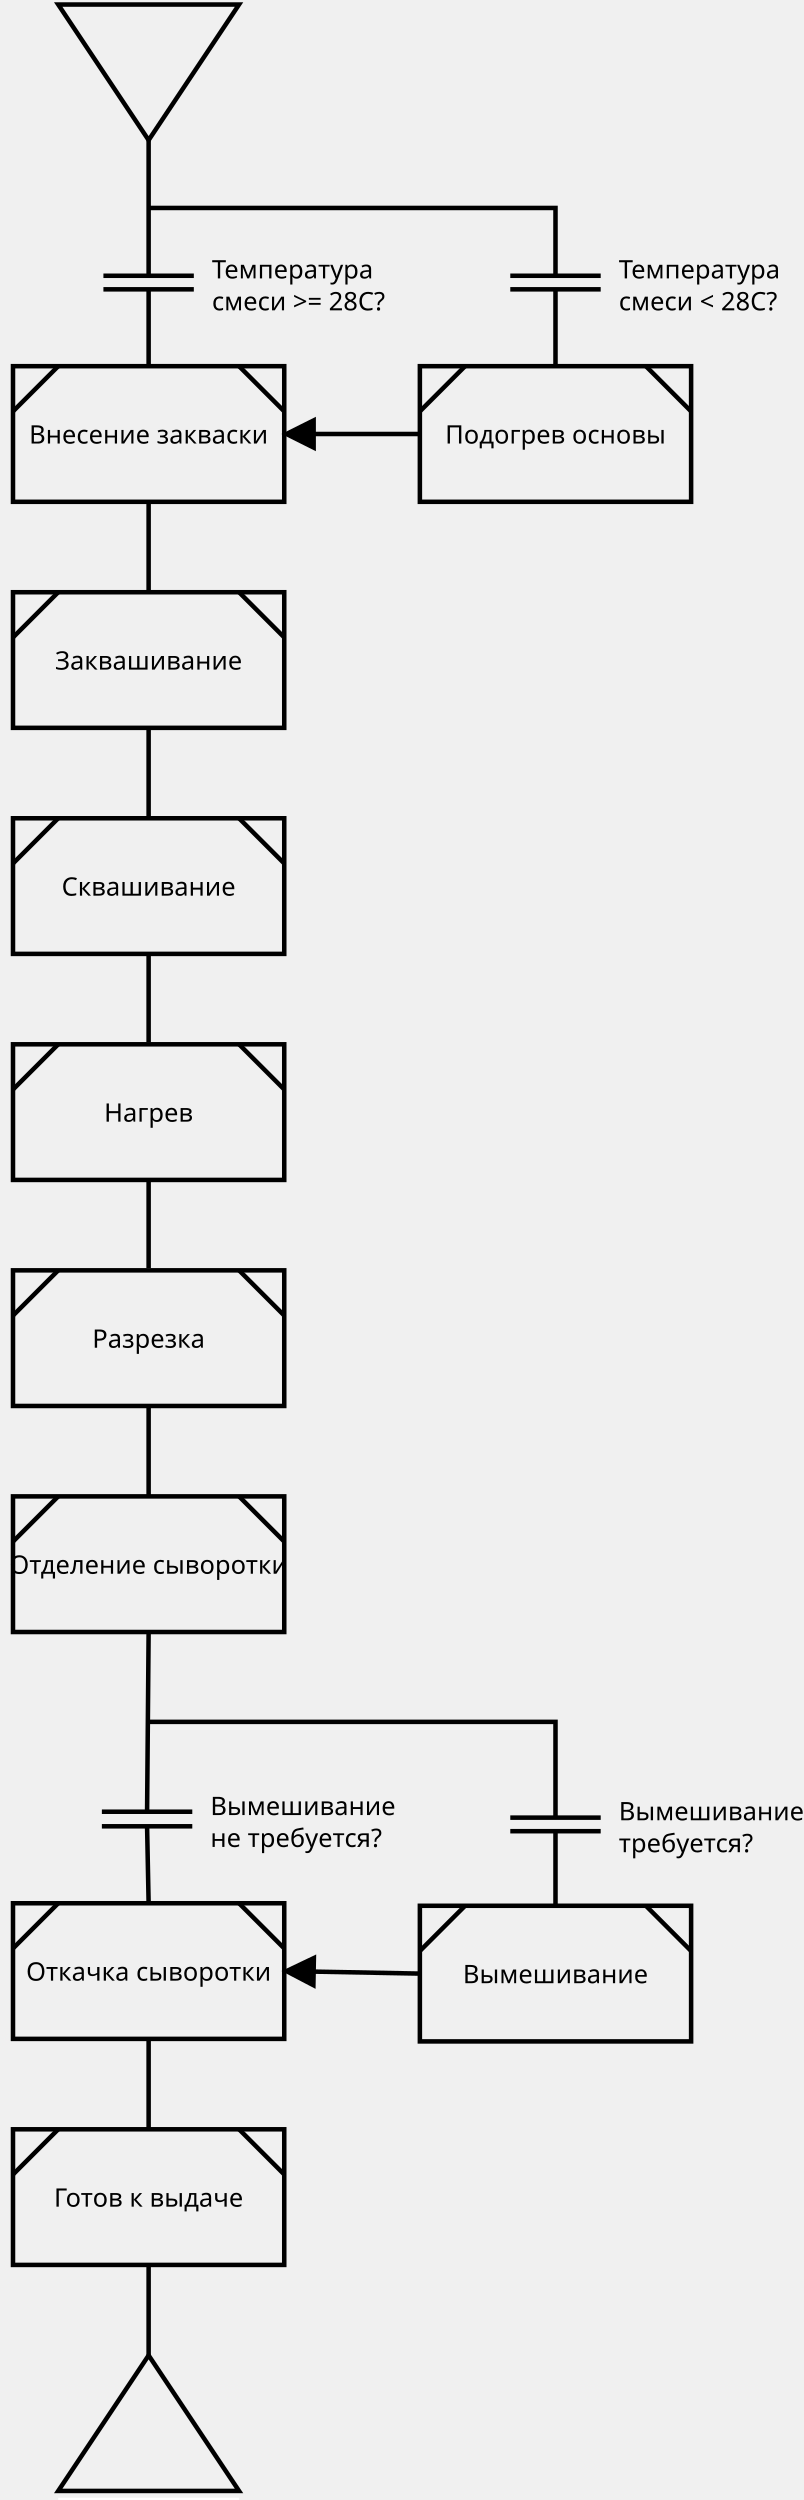
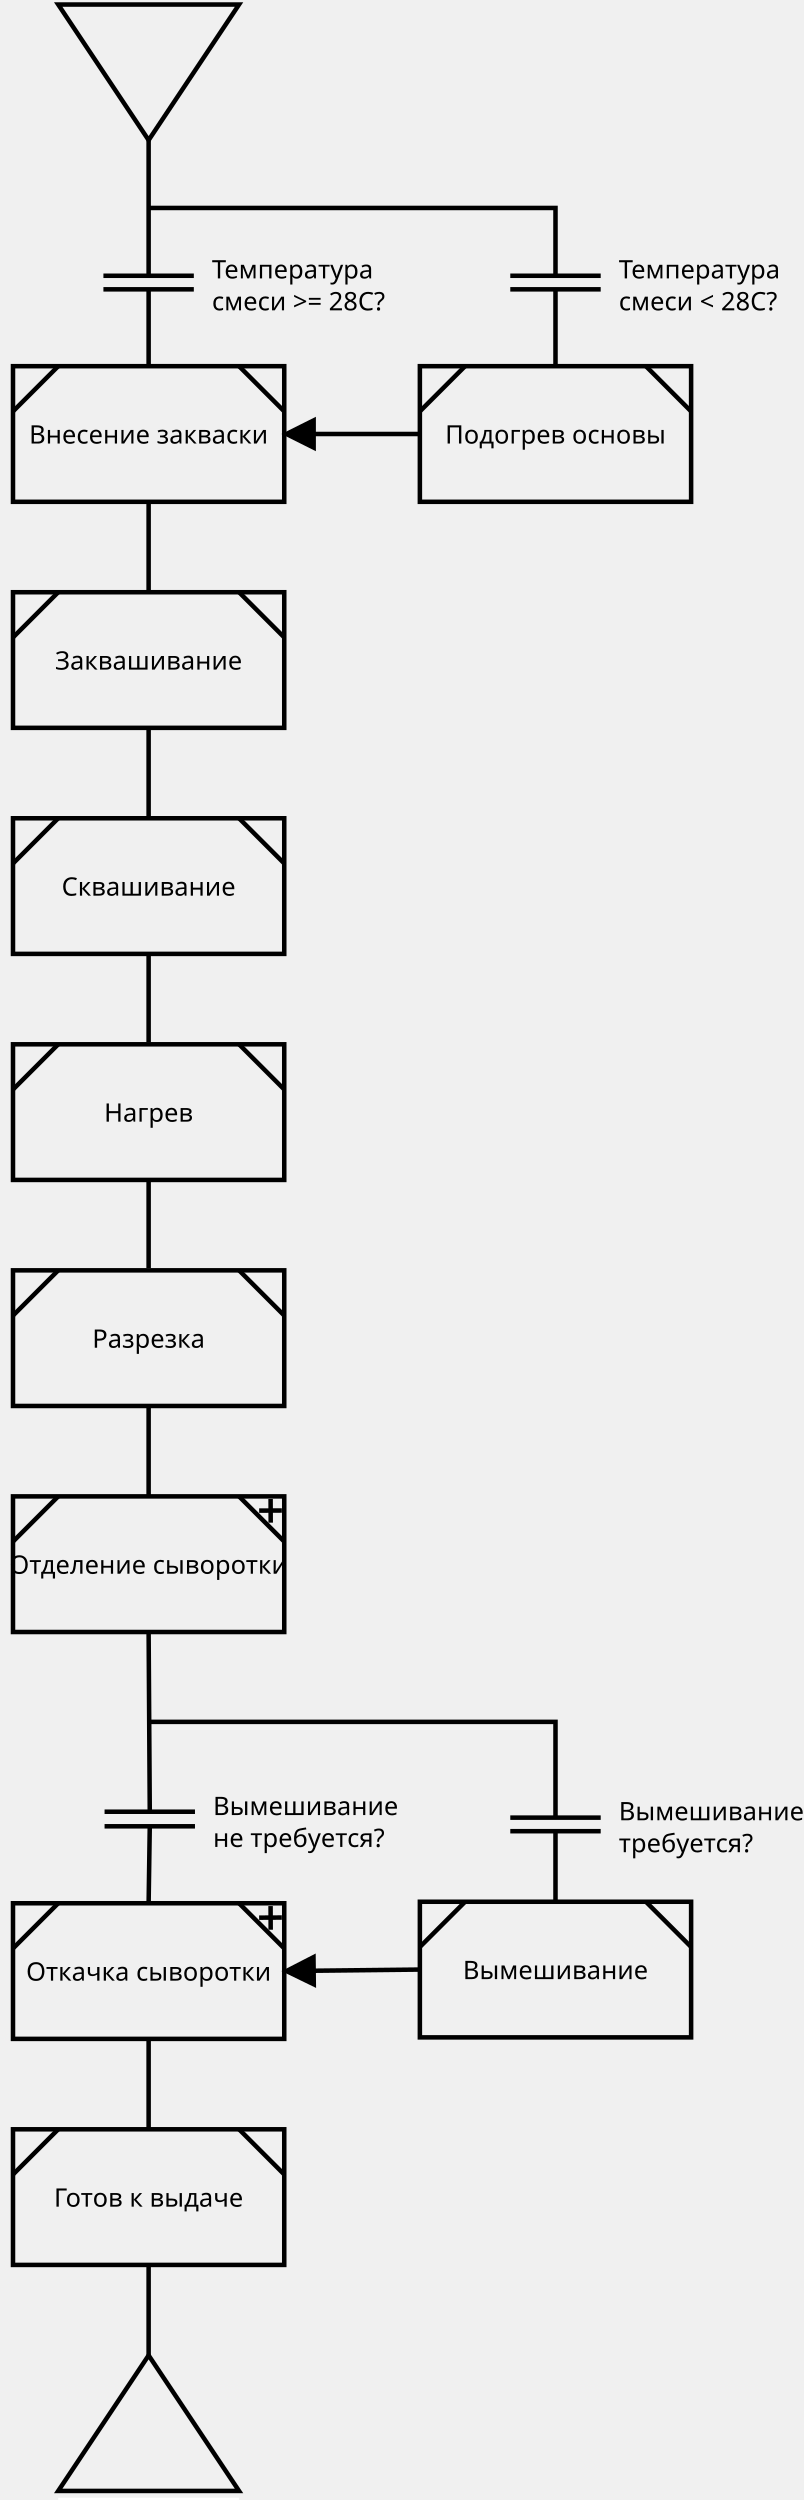
<svg xmlns="http://www.w3.org/2000/svg" width="9cm" height="28cm" viewBox="59 9 174 553">
  <polygon style="fill: none; fill-opacity:0; stroke-width: 1; stroke: #000000" points="70,10 110,10 90,40 " />
  <g>
    <line style="fill: none; fill-opacity:0; stroke-width: 1; stroke: #ffffff" x1="70" y1="562" x2="110" y2="562" />
    <polygon style="fill: none; fill-opacity:0; stroke-width: 1; stroke: #000000" points="70,560 90,530 110,560 " />
  </g>
  <g>
    <line style="fill: none; fill-opacity:0; stroke-width: 1; stroke: #000000" x1="80" y1="70" x2="100" y2="70" />
    <line style="fill: none; fill-opacity:0; stroke-width: 1; stroke: #000000" x1="80" y1="73" x2="100" y2="73" />
    <text font-size="5.644" style="fill: #000000;text-anchor:start;font-family:sans-serif;font-style:normal;font-weight:normal" x="104" y="70.589">
      <tspan x="104" y="70.589">Температура</tspan>
      <tspan x="104" y="77.644">смеси &gt;= 28C?</tspan>
    </text>
  </g>
  <line style="fill: none; fill-opacity:0; stroke-width: 1; stroke: #000000" x1="90" y1="40" x2="90" y2="70" />
  <g>
    <rect style="fill: none; fill-opacity:0; stroke-width: 1; stroke: #000000" x="60" y="90" width="60" height="30" />
    <line style="fill: none; fill-opacity:0; stroke-width: 1; stroke: #000000" x1="60" y1="100" x2="70" y2="90" />
    <line style="fill: none; fill-opacity:0; stroke-width: 1; stroke: #000000" x1="110" y1="90" x2="120" y2="100" />
    <text font-size="5.644" style="fill: #000000;text-anchor:middle;font-family:sans-serif;font-style:normal;font-weight:normal" x="90" y="107.117">
      <tspan x="90" y="107.117">Внесение закваски</tspan>
    </text>
  </g>
  <line style="fill: none; fill-opacity:0; stroke-width: 1; stroke: #000000" x1="90" y1="73" x2="90" y2="90" />
  <g>
    <line style="fill: none; fill-opacity:0; stroke-width: 1; stroke: #000000" x1="170" y1="70" x2="190" y2="70" />
    <line style="fill: none; fill-opacity:0; stroke-width: 1; stroke: #000000" x1="170" y1="73" x2="190" y2="73" />
    <text font-size="5.644" style="fill: #000000;text-anchor:start;font-family:sans-serif;font-style:normal;font-weight:normal" x="194" y="70.589">
      <tspan x="194" y="70.589">Температура</tspan>
      <tspan x="194" y="77.644">смеси &lt; 28C?</tspan>
    </text>
  </g>
  <polyline style="fill: none; fill-opacity:0; stroke-width: 1; stroke: #000000" points="180,70 180,55 90,55 " />
  <g>
    <rect style="fill: none; fill-opacity:0; stroke-width: 1; stroke: #000000" x="150" y="90" width="60" height="30" />
    <line style="fill: none; fill-opacity:0; stroke-width: 1; stroke: #000000" x1="150" y1="100" x2="160" y2="90" />
    <line style="fill: none; fill-opacity:0; stroke-width: 1; stroke: #000000" x1="200" y1="90" x2="210" y2="100" />
    <text font-size="5.644" style="fill: #000000;text-anchor:middle;font-family:sans-serif;font-style:normal;font-weight:normal" x="180" y="107.117">
      <tspan x="180" y="107.117">Подогрев основы</tspan>
    </text>
  </g>
  <line style="fill: none; fill-opacity:0; stroke-width: 1; stroke: #000000" x1="180" y1="73" x2="180" y2="90" />
  <g>
    <line style="fill: none; fill-opacity:0; stroke-width: 1; stroke: #000000" x1="150" y1="105" x2="126.5" y2="105" />
    <polygon style="fill: #000000" points="126.5,102 120.5,105 126.5,108 " />
    <polygon style="fill: none; fill-opacity:0; stroke-width: 1; stroke: #000000" points="126.5,102 120.5,105 126.5,108 " />
  </g>
  <g>
    <rect style="fill: none; fill-opacity:0; stroke-width: 1; stroke: #000000" x="60" y="140" width="60" height="30" />
    <line style="fill: none; fill-opacity:0; stroke-width: 1; stroke: #000000" x1="60" y1="150" x2="70" y2="140" />
    <line style="fill: none; fill-opacity:0; stroke-width: 1; stroke: #000000" x1="110" y1="140" x2="120" y2="150" />
    <text font-size="5.644" style="fill: #000000;text-anchor:middle;font-family:sans-serif;font-style:normal;font-weight:normal" x="90" y="157.117">
      <tspan x="90" y="157.117">Заквашивание</tspan>
    </text>
  </g>
  <g>
    <rect style="fill: none; fill-opacity:0; stroke-width: 1; stroke: #000000" x="60" y="190" width="60" height="30" />
    <line style="fill: none; fill-opacity:0; stroke-width: 1; stroke: #000000" x1="60" y1="200" x2="70" y2="190" />
    <line style="fill: none; fill-opacity:0; stroke-width: 1; stroke: #000000" x1="110" y1="190" x2="120" y2="200" />
    <text font-size="5.644" style="fill: #000000;text-anchor:middle;font-family:sans-serif;font-style:normal;font-weight:normal" x="90" y="207.117">
      <tspan x="90" y="207.117">Сквашивание</tspan>
    </text>
  </g>
  <g>
    <rect style="fill: none; fill-opacity:0; stroke-width: 1; stroke: #000000" x="60" y="240" width="60" height="30" />
    <line style="fill: none; fill-opacity:0; stroke-width: 1; stroke: #000000" x1="60" y1="250" x2="70" y2="240" />
    <line style="fill: none; fill-opacity:0; stroke-width: 1; stroke: #000000" x1="110" y1="240" x2="120" y2="250" />
    <text font-size="5.644" style="fill: #000000;text-anchor:middle;font-family:sans-serif;font-style:normal;font-weight:normal" x="90" y="257.117">
      <tspan x="90" y="257.117">Нагрев</tspan>
    </text>
  </g>
  <g>
    <rect style="fill: none; fill-opacity:0; stroke-width: 1; stroke: #000000" x="60" y="290" width="60" height="30" />
    <line style="fill: none; fill-opacity:0; stroke-width: 1; stroke: #000000" x1="60" y1="300" x2="70" y2="290" />
    <line style="fill: none; fill-opacity:0; stroke-width: 1; stroke: #000000" x1="110" y1="290" x2="120" y2="300" />
    <text font-size="5.644" style="fill: #000000;text-anchor:middle;font-family:sans-serif;font-style:normal;font-weight:normal" x="90" y="307.117">
      <tspan x="90" y="307.117">Разрезка</tspan>
    </text>
  </g>
  <g>
    <rect style="fill: none; fill-opacity:0; stroke-width: 1; stroke: #000000" x="60" y="340" width="60" height="30" />
    <line style="fill: none; fill-opacity:0; stroke-width: 1; stroke: #000000" x1="60" y1="350" x2="70" y2="340" />
    <line style="fill: none; fill-opacity:0; stroke-width: 1; stroke: #000000" x1="110" y1="340" x2="120" y2="350" />
    <text font-size="5.644" style="fill: #000000;text-anchor:middle;font-family:sans-serif;font-style:normal;font-weight:normal" x="90" y="357.117">
      <tspan x="90" y="357.117">Отделение сыворотки</tspan>
    </text>
  </g>
  <line style="fill: none; fill-opacity:0; stroke-width: 1; stroke: #000000" x1="90" y1="120" x2="90" y2="140" />
  <line style="fill: none; fill-opacity:0; stroke-width: 1; stroke: #000000" x1="90" y1="170" x2="90" y2="190" />
  <line style="fill: none; fill-opacity:0; stroke-width: 1; stroke: #000000" x1="90" y1="220" x2="90" y2="239.517" />
  <line style="fill: none; fill-opacity:0; stroke-width: 1; stroke: #000000" x1="90" y1="289.517" x2="90" y2="270" />
  <line style="fill: none; fill-opacity:0; stroke-width: 1; stroke: #000000" x1="90" y1="320" x2="90" y2="340" />
  <g>
-     <line style="fill: none; fill-opacity:0; stroke-width: 1; stroke: #000000" x1="79.659" y1="409.754" x2="99.659" y2="409.754" />
-     <line style="fill: none; fill-opacity:0; stroke-width: 1; stroke: #000000" x1="79.659" y1="412.978" x2="99.659" y2="412.978" />
-     <text font-size="5.644" style="fill: #000000;text-anchor:start;font-family:sans-serif;font-style:normal;font-weight:normal" x="103.659" y="410.492">
-       <tspan x="103.659" y="410.492">Вымешивание </tspan>
-       <tspan x="103.659" y="417.548">не требуется?</tspan>
+     <line style="fill: none; fill-opacity:0; stroke-width: 1; stroke: #000000" x1="80.254" y1="409.754" x2="100.254" y2="409.754" />
+     <line style="fill: none; fill-opacity:0; stroke-width: 1; stroke: #000000" x1="80.254" y1="412.978" x2="100.254" y2="412.978" />
+     <text font-size="5.644" style="fill: #000000;text-anchor:start;font-family:sans-serif;font-style:normal;font-weight:normal" x="104.254" y="410.492">
+       <tspan x="104.254" y="410.492">Вымешивание </tspan>
+       <tspan x="104.254" y="417.548">не требуется?</tspan>
    </text>
  </g>
  <g>
    <line style="fill: none; fill-opacity:0; stroke-width: 1; stroke: #000000" x1="170" y1="411.06" x2="190" y2="411.06" />
    <line style="fill: none; fill-opacity:0; stroke-width: 1; stroke: #000000" x1="170" y1="414.06" x2="190" y2="414.06" />
    <text font-size="5.644" style="fill: #000000;text-anchor:start;font-family:sans-serif;font-style:normal;font-weight:normal" x="194" y="411.649">
      <tspan x="194" y="411.649">Вымешивание</tspan>
      <tspan x="194" y="418.704">требуется?</tspan>
    </text>
  </g>
-   <line style="fill: none; fill-opacity:0; stroke-width: 1; stroke: #000000" x1="90" y1="370" x2="89.659" y2="409.754" />
-   <polyline style="fill: none; fill-opacity:0; stroke-width: 1; stroke: #000000" points="89.83,389.877 180,389.877 180,411.06 " />
+   <line style="fill: none; fill-opacity:0; stroke-width: 1; stroke: #000000" x1="90" y1="370" x2="90.254" y2="409.754" />
+   <polyline style="fill: none; fill-opacity:0; stroke-width: 1; stroke: #000000" points="90.127,389.877 180,389.877 180,411.06 " />
  <g>
-     <rect style="fill: none; fill-opacity:0; stroke-width: 1; stroke: #000000" x="150" y="430.56" width="60" height="30" />
-     <line style="fill: none; fill-opacity:0; stroke-width: 1; stroke: #000000" x1="150" y1="440.56" x2="160" y2="430.56" />
-     <line style="fill: none; fill-opacity:0; stroke-width: 1; stroke: #000000" x1="200" y1="430.56" x2="210" y2="440.56" />
-     <text font-size="5.644" style="fill: #000000;text-anchor:middle;font-family:sans-serif;font-style:normal;font-weight:normal" x="180" y="447.677">
-       <tspan x="180" y="447.677">Вымешивание</tspan>
+     <rect style="fill: none; fill-opacity:0; stroke-width: 1; stroke: #000000" x="150" y="429.668" width="60" height="30" />
+     <line style="fill: none; fill-opacity:0; stroke-width: 1; stroke: #000000" x1="150" y1="439.668" x2="160" y2="429.668" />
+     <line style="fill: none; fill-opacity:0; stroke-width: 1; stroke: #000000" x1="200" y1="429.668" x2="210" y2="439.668" />
+     <text font-size="5.644" style="fill: #000000;text-anchor:middle;font-family:sans-serif;font-style:normal;font-weight:normal" x="180" y="446.785">
+       <tspan x="180" y="446.785">Вымешивание</tspan>
    </text>
  </g>
-   <line style="fill: none; fill-opacity:0; stroke-width: 1; stroke: #000000" x1="180" y1="414.06" x2="180" y2="430.56" />
+   <line style="fill: none; fill-opacity:0; stroke-width: 1; stroke: #000000" x1="180" y1="414.06" x2="180" y2="429.668" />
  <g>
    <rect style="fill: none; fill-opacity:0; stroke-width: 1; stroke: #000000" x="60" y="430" width="60" height="30" />
    <line style="fill: none; fill-opacity:0; stroke-width: 1; stroke: #000000" x1="60" y1="440" x2="70" y2="430" />
    <line style="fill: none; fill-opacity:0; stroke-width: 1; stroke: #000000" x1="110" y1="430" x2="120" y2="440" />
    <text font-size="5.644" style="fill: #000000;text-anchor:middle;font-family:sans-serif;font-style:normal;font-weight:normal" x="90" y="447.117">
      <tspan x="90" y="447.117">Откачка сыворотки</tspan>
    </text>
  </g>
  <g>
    <rect style="fill: none; fill-opacity:0; stroke-width: 1; stroke: #000000" x="60" y="480" width="60" height="30" />
    <line style="fill: none; fill-opacity:0; stroke-width: 1; stroke: #000000" x1="60" y1="490" x2="70" y2="480" />
    <line style="fill: none; fill-opacity:0; stroke-width: 1; stroke: #000000" x1="110" y1="480" x2="120" y2="490" />
    <text font-size="5.644" style="fill: #000000;text-anchor:middle;font-family:sans-serif;font-style:normal;font-weight:normal" x="90" y="497.117">
      <tspan x="90" y="497.117">Готов к выдаче</tspan>
    </text>
  </g>
  <line style="fill: none; fill-opacity:0; stroke-width: 1; stroke: #000000" x1="90" y1="460" x2="90" y2="480" />
  <line style="fill: none; fill-opacity:0; stroke-width: 1; stroke: #000000" x1="90" y1="510" x2="90" y2="530" />
-   <line style="fill: none; fill-opacity:0; stroke-width: 1; stroke: #000000" x1="89.659" y1="412.978" x2="90" y2="430" />
+   <line style="fill: none; fill-opacity:0; stroke-width: 1; stroke: #000000" x1="90.254" y1="412.978" x2="90" y2="430" />
  <g>
-     <line style="fill: none; fill-opacity:0; stroke-width: 1; stroke: #000000" x1="150" y1="445.56" x2="126.499" y2="445.121" />
-     <polygon style="fill: #000000" points="126.555,442.122 120.5,445.009 126.443,448.121 " />
-     <polygon style="fill: none; fill-opacity:0; stroke-width: 1; stroke: #000000" points="126.555,442.122 120.5,445.009 126.443,448.121 " />
+     <line style="fill: none; fill-opacity:0; stroke-width: 1; stroke: #000000" x1="150" y1="444.668" x2="126.5" y2="444.928" />
+     <polygon style="fill: #000000" points="126.466,441.928 120.5,444.994 126.533,447.928 " />
+     <polygon style="fill: none; fill-opacity:0; stroke-width: 1; stroke: #000000" points="126.466,441.928 120.5,444.994 126.533,447.928 " />
+   </g>
+   <g>
+     <line style="fill: none; fill-opacity:0; stroke-width: 1; stroke: #000000" x1="116.981" y1="340.58" x2="117.004" y2="345.814" />
+     <line style="fill: none; fill-opacity:0; stroke-width: 1; stroke: #000000" x1="114.448" y1="343.148" x2="119.468" y2="343.122" />
+   </g>
+   <g>
+     <line style="fill: none; fill-opacity:0; stroke-width: 1; stroke: #000000" x1="116.977" y1="430.618" x2="116.999" y2="435.854" />
+     <line style="fill: none; fill-opacity:0; stroke-width: 1; stroke: #000000" x1="114.443" y1="433.186" x2="119.464" y2="433.16" />
  </g>
</svg>
